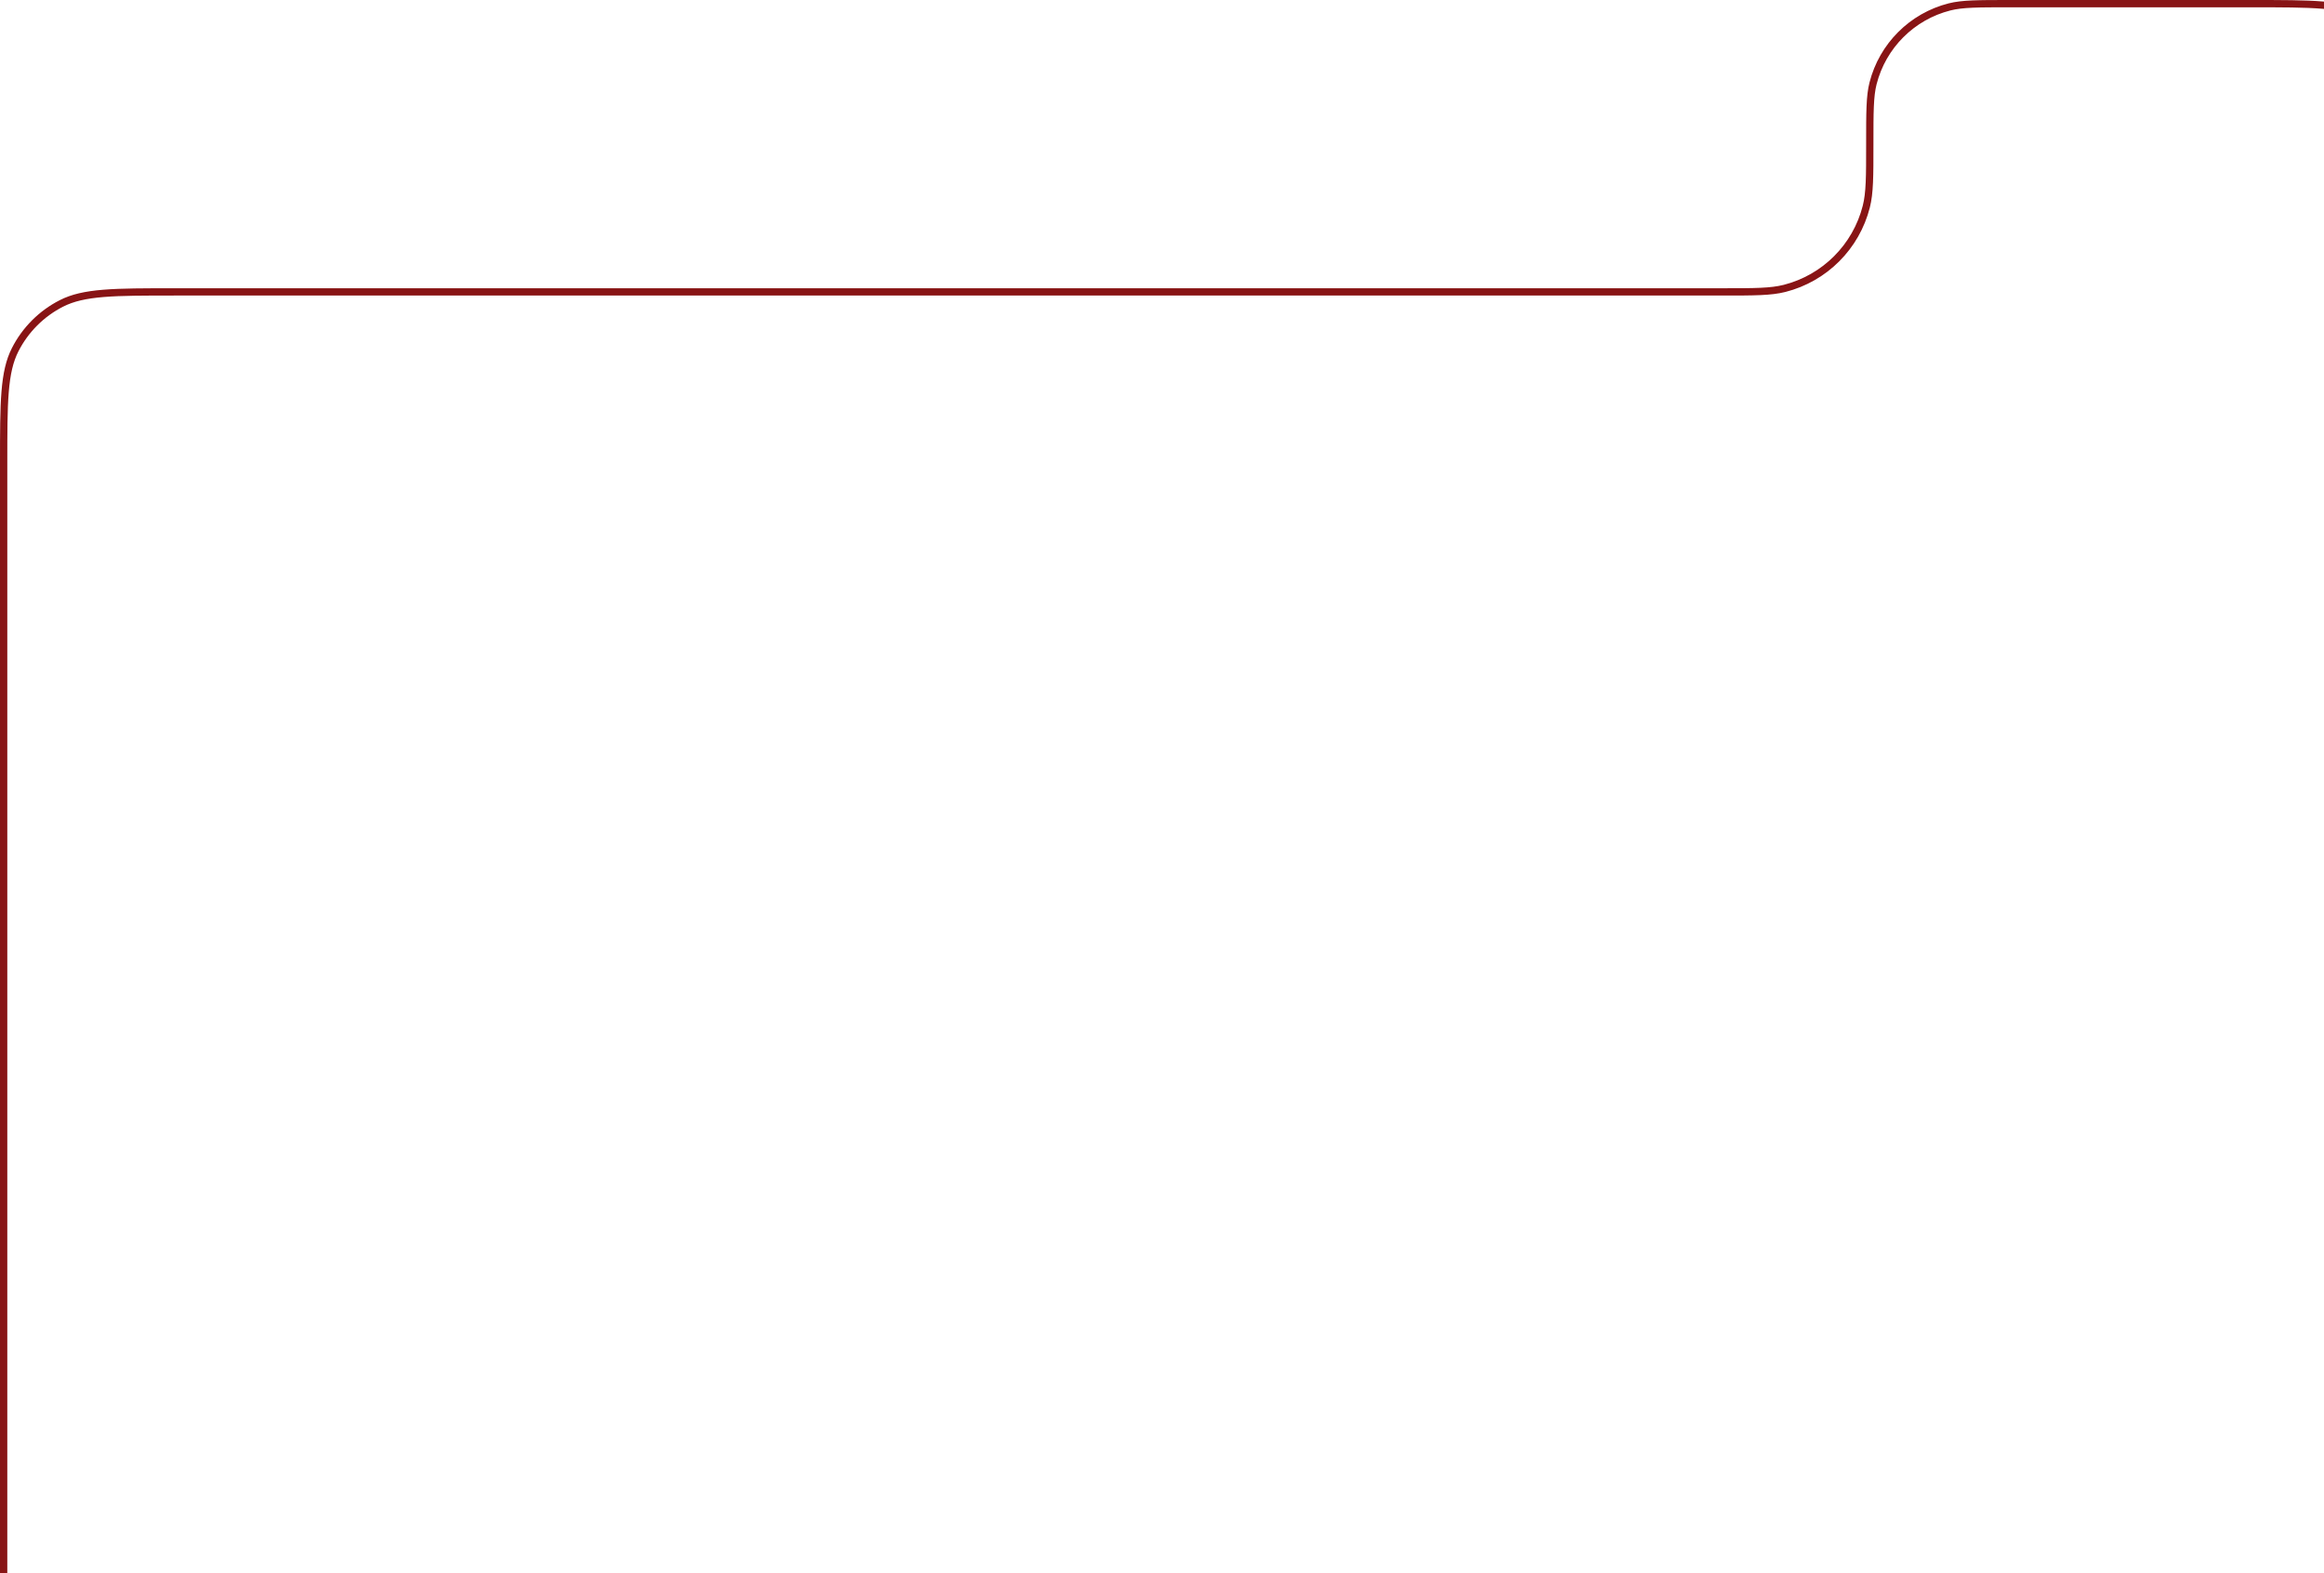
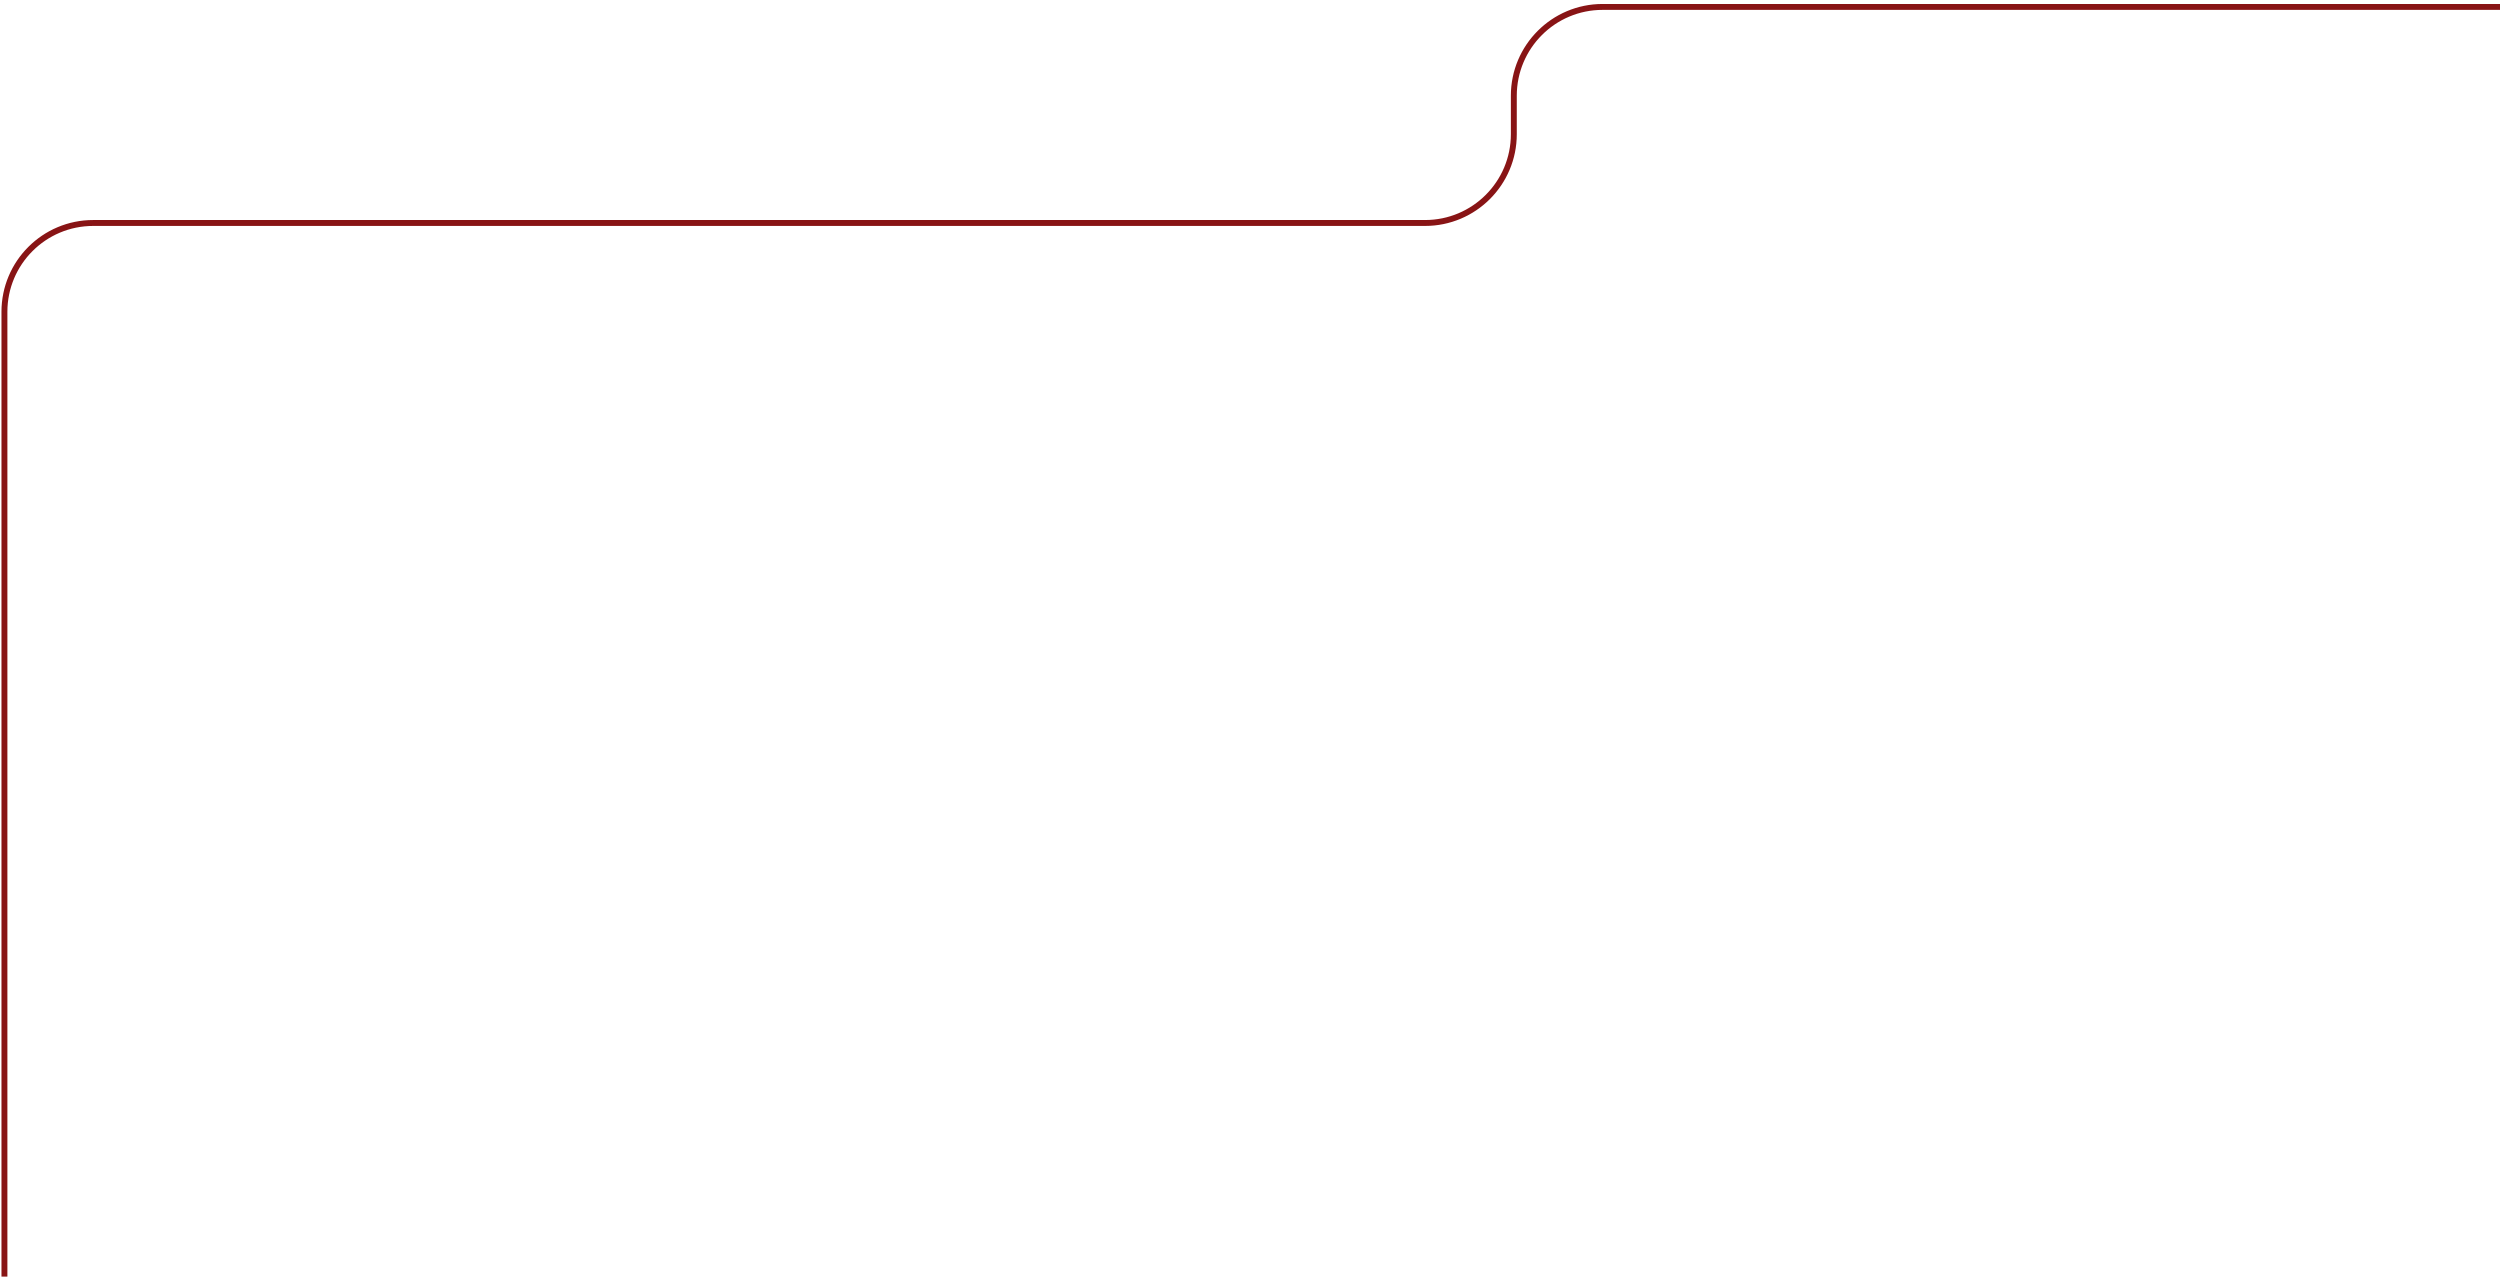
- <svg xmlns="http://www.w3.org/2000/svg" width="637" height="431" viewBox="0 0 637 431" fill="none">
-   <path d="M1 127C1 118.583 1.001 112.33 1.405 107.377C1.809 102.437 2.61 98.879 4.161 95.834C6.941 90.378 11.378 85.941 16.834 83.161C19.878 81.61 23.437 80.809 28.378 80.405C33.33 80.001 39.583 80 48 80H472H472.209C480.845 80 485.375 80 489.131 79.046C500.147 76.249 508.748 67.647 511.546 56.631C512.5 52.875 512.5 48.345 512.5 39.709V39.5C512.5 30.606 512.508 26.345 513.392 22.862C516.01 12.556 524.056 4.51 534.362 1.892C537.844 1.008 542.106 1 551 1H617C625.417 1 631.67 1.001 636.622 1.405C641.563 1.809 645.122 2.61 648.166 4.161C653.622 6.941 658.059 11.378 660.839 16.834C662.39 19.878 663.191 23.437 663.595 28.378C663.999 33.33 664 39.583 664 48V434H1V127Z" stroke="#881415" stroke-width="2" />
+ <svg xmlns="http://www.w3.org/2000/svg" width="564" height="288" viewBox="0 0 564 288" fill="none">
+   <path d="M564 1.563L361.55 1.563C350.487 1.563 341.519 10.531 341.519 21.593V30.273C341.519 41.336 332.551 50.304 321.489 50.304L21.03 50.304C9.968 50.304 1 59.272 1 70.335V288" stroke="#881415" stroke-width="1.335" />
</svg>
